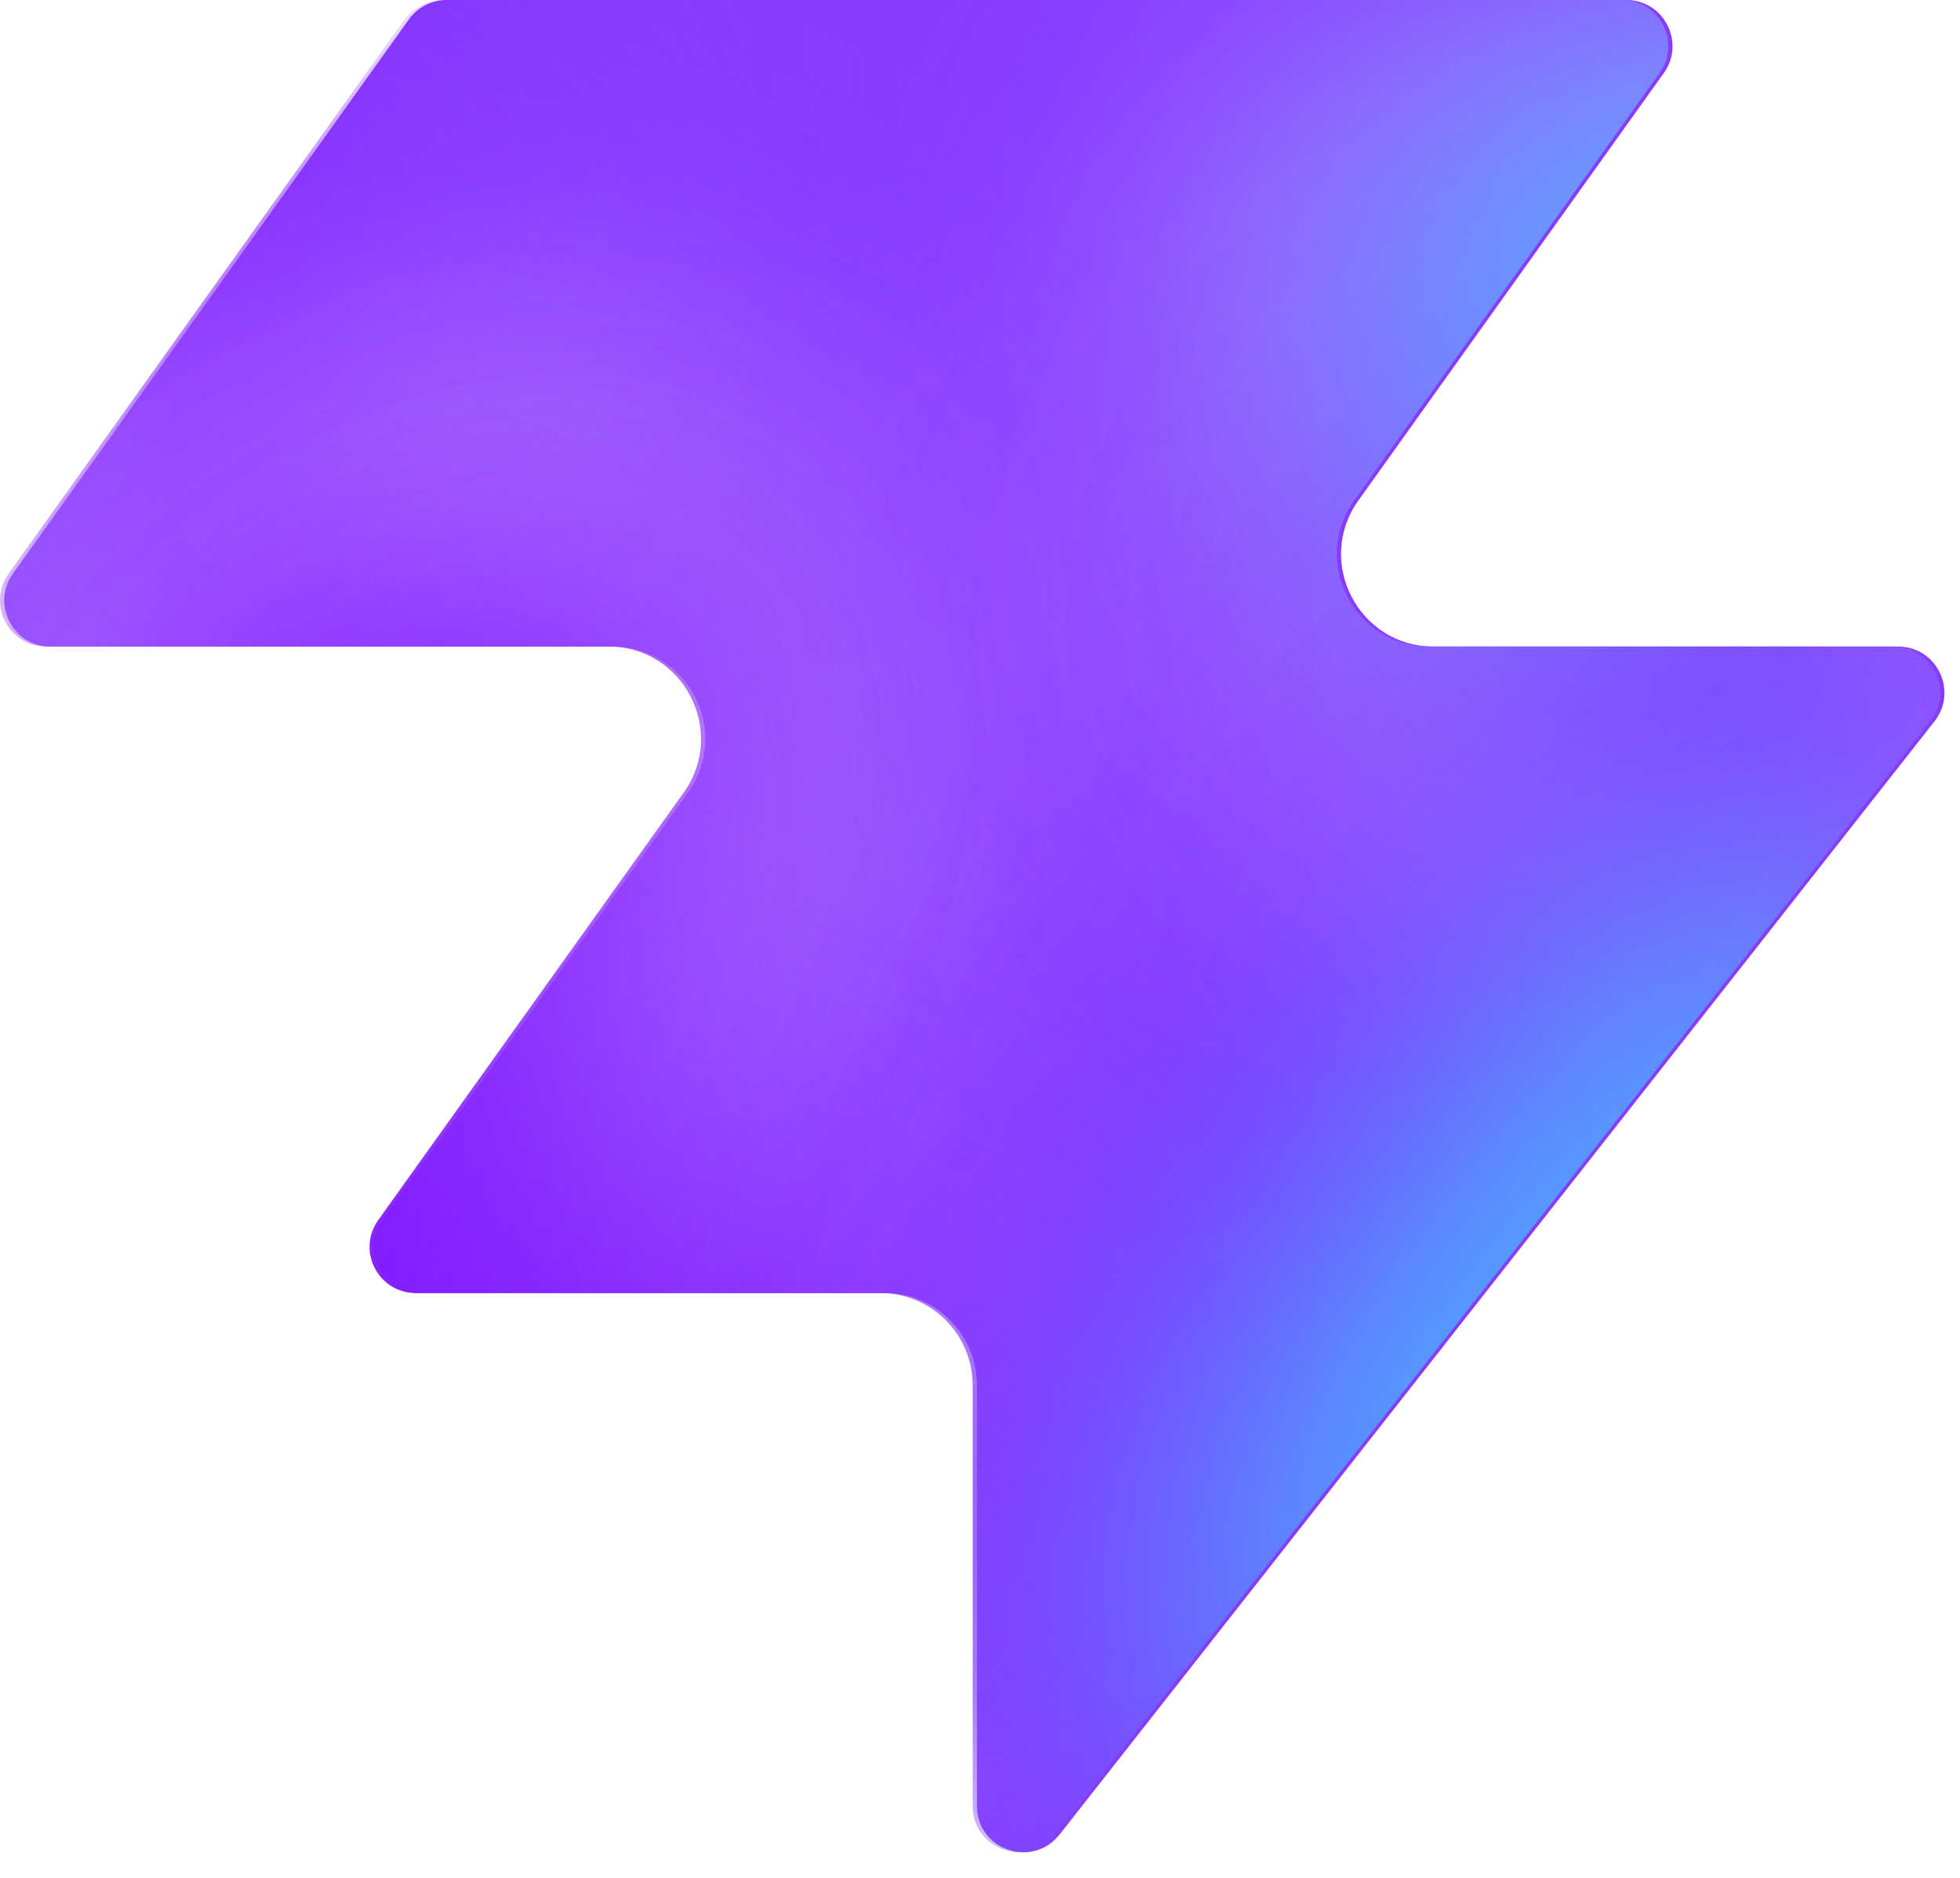
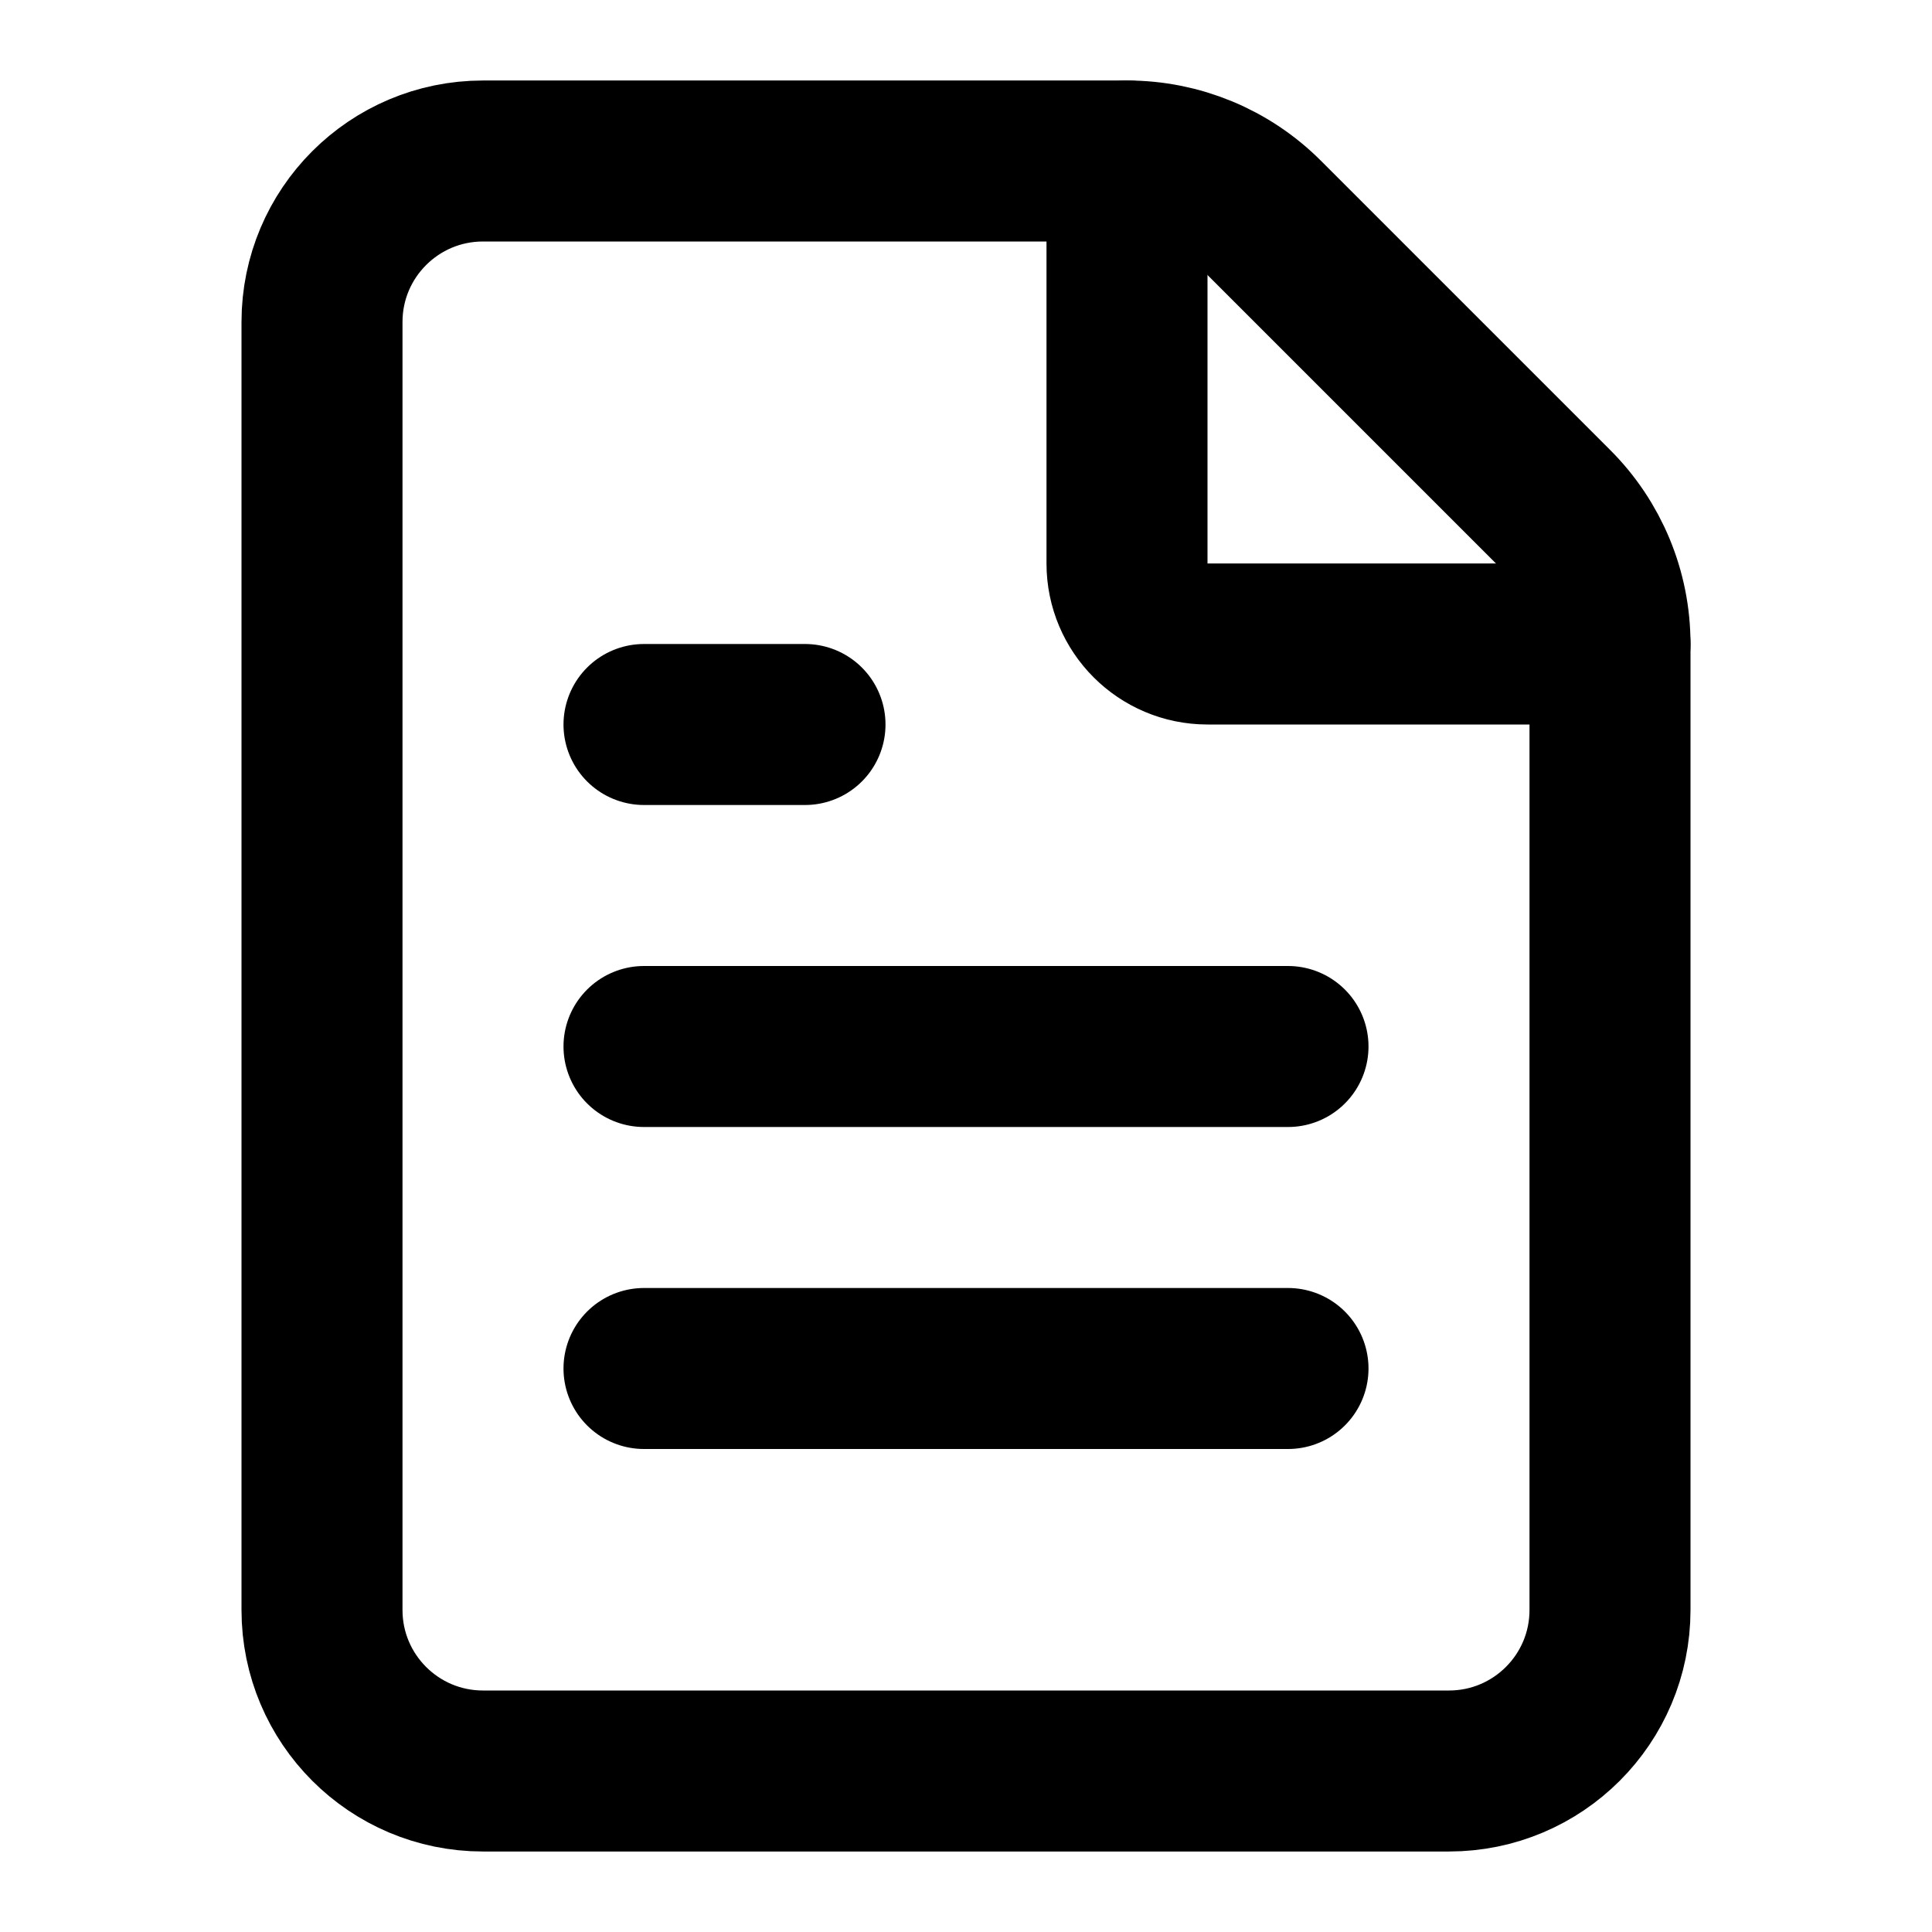
- <svg xmlns="http://www.w3.org/2000/svg" width="48" height="46" fill="none" viewBox="0 0 48 46">
-   <path fill="#863bff" d="M25.946 44.938c-.664.845-2.021.375-2.021-.698V33.937a2.26 2.26 0 0 0-2.262-2.262H10.287c-.92 0-1.456-1.04-.92-1.788l7.48-10.471c1.07-1.497 0-3.578-1.842-3.578H1.237c-.92 0-1.456-1.04-.92-1.788L10.013.474c.214-.297.556-.474.92-.474h28.894c.92 0 1.456 1.04.92 1.788l-7.48 10.471c-1.07 1.498 0 3.579 1.842 3.579h11.377c.943 0 1.473 1.088.89 1.83L25.947 44.94z" style="fill:#863bff;fill:color(display-p3 .525 .23 1);fill-opacity:1" />
-   <mask id="a" width="48" height="46" x="0" y="0" maskUnits="userSpaceOnUse" style="mask-type:alpha">
-     <path fill="#000" d="M25.842 44.938c-.664.844-2.021.375-2.021-.698V33.937a2.26 2.26 0 0 0-2.262-2.262H10.183c-.92 0-1.456-1.04-.92-1.788l7.48-10.471c1.07-1.498 0-3.579-1.842-3.579H1.133c-.92 0-1.456-1.04-.92-1.787L9.91.473c.214-.297.556-.474.92-.474h28.894c.92 0 1.456 1.04.92 1.788l-7.48 10.471c-1.07 1.498 0 3.578 1.842 3.578h11.377c.943 0 1.473 1.088.89 1.832L25.843 44.94z" style="fill:#000;fill-opacity:1" />
-   </mask>
-   <g mask="url(#a)">
-     <g filter="url(#b)">
-       <ellipse cx="5.508" cy="14.704" fill="#ede6ff" rx="5.508" ry="14.704" style="fill:#ede6ff;fill:color(display-p3 .927 .903 1);fill-opacity:1" transform="matrix(.00324 1 1 -.00324 -4.47 31.516)" />
-     </g>
-     <g filter="url(#c)">
-       <ellipse cx="10.399" cy="29.851" fill="#ede6ff" rx="10.399" ry="29.851" style="fill:#ede6ff;fill:color(display-p3 .927 .903 1);fill-opacity:1" transform="matrix(.00324 1 1 -.00324 -39.328 7.883)" />
-     </g>
-     <g filter="url(#d)">
-       <ellipse cx="5.508" cy="30.487" fill="#7e14ff" rx="5.508" ry="30.487" style="fill:#7e14ff;fill:color(display-p3 .492 .077 1);fill-opacity:1" transform="rotate(89.814 -25.913 -14.639)scale(1 -1)" />
-     </g>
-     <g filter="url(#e)">
-       <ellipse cx="5.508" cy="30.599" fill="#7e14ff" rx="5.508" ry="30.599" style="fill:#7e14ff;fill:color(display-p3 .492 .077 1);fill-opacity:1" transform="rotate(89.814 -32.644 -3.334)scale(1 -1)" />
-     </g>
-     <g filter="url(#f)">
-       <ellipse cx="5.508" cy="30.599" fill="#7e14ff" rx="5.508" ry="30.599" style="fill:#7e14ff;fill:color(display-p3 .492 .077 1);fill-opacity:1" transform="matrix(.00324 1 1 -.00324 -34.34 30.47)" />
-     </g>
-     <g filter="url(#g)">
-       <ellipse cx="14.072" cy="22.078" fill="#ede6ff" rx="14.072" ry="22.078" style="fill:#ede6ff;fill:color(display-p3 .927 .903 1);fill-opacity:1" transform="rotate(93.35 24.506 48.493)scale(-1 1)" />
-     </g>
-     <g filter="url(#h)">
-       <ellipse cx="3.47" cy="21.501" fill="#7e14ff" rx="3.47" ry="21.501" style="fill:#7e14ff;fill:color(display-p3 .492 .077 1);fill-opacity:1" transform="rotate(89.009 28.708 47.59)scale(-1 1)" />
-     </g>
-     <g filter="url(#i)">
-       <ellipse cx="3.47" cy="21.501" fill="#7e14ff" rx="3.47" ry="21.501" style="fill:#7e14ff;fill:color(display-p3 .492 .077 1);fill-opacity:1" transform="rotate(89.009 28.708 47.59)scale(-1 1)" />
-     </g>
-     <g filter="url(#j)">
-       <ellipse cx=".387" cy="8.972" fill="#7e14ff" rx="4.407" ry="29.108" style="fill:#7e14ff;fill:color(display-p3 .492 .077 1);fill-opacity:1" transform="rotate(39.51 .387 8.972)" />
-     </g>
-     <g filter="url(#k)">
-       <ellipse cx="47.523" cy="-6.092" fill="#7e14ff" rx="4.407" ry="29.108" style="fill:#7e14ff;fill:color(display-p3 .492 .077 1);fill-opacity:1" transform="rotate(37.892 47.523 -6.092)" />
-     </g>
-     <g filter="url(#l)">
-       <ellipse cx="41.412" cy="6.333" fill="#47bfff" rx="5.971" ry="9.665" style="fill:#47bfff;fill:color(display-p3 .28 .748 1);fill-opacity:1" transform="rotate(37.892 41.412 6.333)" />
-     </g>
-     <g filter="url(#m)">
-       <ellipse cx="-1.879" cy="38.332" fill="#7e14ff" rx="4.407" ry="29.108" style="fill:#7e14ff;fill:color(display-p3 .492 .077 1);fill-opacity:1" transform="rotate(37.892 -1.88 38.332)" />
-     </g>
-     <g filter="url(#n)">
-       <ellipse cx="-1.879" cy="38.332" fill="#7e14ff" rx="4.407" ry="29.108" style="fill:#7e14ff;fill:color(display-p3 .492 .077 1);fill-opacity:1" transform="rotate(37.892 -1.88 38.332)" />
-     </g>
-     <g filter="url(#o)">
-       <ellipse cx="35.651" cy="29.907" fill="#7e14ff" rx="4.407" ry="29.108" style="fill:#7e14ff;fill:color(display-p3 .492 .077 1);fill-opacity:1" transform="rotate(37.892 35.651 29.907)" />
-     </g>
-     <g filter="url(#p)">
-       <ellipse cx="38.418" cy="32.4" fill="#47bfff" rx="5.971" ry="15.297" style="fill:#47bfff;fill:color(display-p3 .28 .748 1);fill-opacity:1" transform="rotate(37.892 38.418 32.4)" />
-     </g>
-   </g>
-   <defs>
-     <filter id="b" width="60.045" height="41.654" x="-19.77" y="16.149" color-interpolation-filters="sRGB" filterUnits="userSpaceOnUse">
-       <feFlood flood-opacity="0" result="BackgroundImageFix" />
-       <feBlend in="SourceGraphic" in2="BackgroundImageFix" result="shape" />
-       <feGaussianBlur result="effect1_foregroundBlur_2002_17158" stdDeviation="7.659" />
-     </filter>
-     <filter id="c" width="90.34" height="51.437" x="-54.613" y="-7.533" color-interpolation-filters="sRGB" filterUnits="userSpaceOnUse">
-       <feFlood flood-opacity="0" result="BackgroundImageFix" />
-       <feBlend in="SourceGraphic" in2="BackgroundImageFix" result="shape" />
-       <feGaussianBlur result="effect1_foregroundBlur_2002_17158" stdDeviation="7.659" />
-     </filter>
-     <filter id="d" width="79.355" height="29.4" x="-49.64" y="2.03" color-interpolation-filters="sRGB" filterUnits="userSpaceOnUse">
-       <feFlood flood-opacity="0" result="BackgroundImageFix" />
-       <feBlend in="SourceGraphic" in2="BackgroundImageFix" result="shape" />
-       <feGaussianBlur result="effect1_foregroundBlur_2002_17158" stdDeviation="4.596" />
-     </filter>
-     <filter id="e" width="79.579" height="29.4" x="-45.045" y="20.029" color-interpolation-filters="sRGB" filterUnits="userSpaceOnUse">
-       <feFlood flood-opacity="0" result="BackgroundImageFix" />
-       <feBlend in="SourceGraphic" in2="BackgroundImageFix" result="shape" />
-       <feGaussianBlur result="effect1_foregroundBlur_2002_17158" stdDeviation="4.596" />
-     </filter>
-     <filter id="f" width="79.579" height="29.4" x="-43.513" y="21.178" color-interpolation-filters="sRGB" filterUnits="userSpaceOnUse">
-       <feFlood flood-opacity="0" result="BackgroundImageFix" />
-       <feBlend in="SourceGraphic" in2="BackgroundImageFix" result="shape" />
-       <feGaussianBlur result="effect1_foregroundBlur_2002_17158" stdDeviation="4.596" />
-     </filter>
-     <filter id="g" width="74.749" height="58.852" x="15.756" y="-17.901" color-interpolation-filters="sRGB" filterUnits="userSpaceOnUse">
-       <feFlood flood-opacity="0" result="BackgroundImageFix" />
-       <feBlend in="SourceGraphic" in2="BackgroundImageFix" result="shape" />
-       <feGaussianBlur result="effect1_foregroundBlur_2002_17158" stdDeviation="7.659" />
-     </filter>
-     <filter id="h" width="61.377" height="25.362" x="23.548" y="2.284" color-interpolation-filters="sRGB" filterUnits="userSpaceOnUse">
-       <feFlood flood-opacity="0" result="BackgroundImageFix" />
-       <feBlend in="SourceGraphic" in2="BackgroundImageFix" result="shape" />
-       <feGaussianBlur result="effect1_foregroundBlur_2002_17158" stdDeviation="4.596" />
-     </filter>
-     <filter id="i" width="61.377" height="25.362" x="23.548" y="2.284" color-interpolation-filters="sRGB" filterUnits="userSpaceOnUse">
-       <feFlood flood-opacity="0" result="BackgroundImageFix" />
-       <feBlend in="SourceGraphic" in2="BackgroundImageFix" result="shape" />
-       <feGaussianBlur result="effect1_foregroundBlur_2002_17158" stdDeviation="4.596" />
-     </filter>
-     <filter id="j" width="56.045" height="63.649" x="-27.636" y="-22.853" color-interpolation-filters="sRGB" filterUnits="userSpaceOnUse">
-       <feFlood flood-opacity="0" result="BackgroundImageFix" />
-       <feBlend in="SourceGraphic" in2="BackgroundImageFix" result="shape" />
-       <feGaussianBlur result="effect1_foregroundBlur_2002_17158" stdDeviation="4.596" />
-     </filter>
-     <filter id="k" width="54.814" height="64.646" x="20.116" y="-38.415" color-interpolation-filters="sRGB" filterUnits="userSpaceOnUse">
-       <feFlood flood-opacity="0" result="BackgroundImageFix" />
-       <feBlend in="SourceGraphic" in2="BackgroundImageFix" result="shape" />
-       <feGaussianBlur result="effect1_foregroundBlur_2002_17158" stdDeviation="4.596" />
-     </filter>
-     <filter id="l" width="33.541" height="35.313" x="24.641" y="-11.323" color-interpolation-filters="sRGB" filterUnits="userSpaceOnUse">
-       <feFlood flood-opacity="0" result="BackgroundImageFix" />
-       <feBlend in="SourceGraphic" in2="BackgroundImageFix" result="shape" />
-       <feGaussianBlur result="effect1_foregroundBlur_2002_17158" stdDeviation="4.596" />
-     </filter>
-     <filter id="m" width="54.814" height="64.646" x="-29.286" y="6.009" color-interpolation-filters="sRGB" filterUnits="userSpaceOnUse">
-       <feFlood flood-opacity="0" result="BackgroundImageFix" />
-       <feBlend in="SourceGraphic" in2="BackgroundImageFix" result="shape" />
-       <feGaussianBlur result="effect1_foregroundBlur_2002_17158" stdDeviation="4.596" />
-     </filter>
-     <filter id="n" width="54.814" height="64.646" x="-29.286" y="6.009" color-interpolation-filters="sRGB" filterUnits="userSpaceOnUse">
-       <feFlood flood-opacity="0" result="BackgroundImageFix" />
-       <feBlend in="SourceGraphic" in2="BackgroundImageFix" result="shape" />
-       <feGaussianBlur result="effect1_foregroundBlur_2002_17158" stdDeviation="4.596" />
-     </filter>
-     <filter id="o" width="54.814" height="64.646" x="8.244" y="-2.416" color-interpolation-filters="sRGB" filterUnits="userSpaceOnUse">
-       <feFlood flood-opacity="0" result="BackgroundImageFix" />
-       <feBlend in="SourceGraphic" in2="BackgroundImageFix" result="shape" />
-       <feGaussianBlur result="effect1_foregroundBlur_2002_17158" stdDeviation="4.596" />
-     </filter>
-     <filter id="p" width="39.409" height="43.623" x="18.713" y="10.588" color-interpolation-filters="sRGB" filterUnits="userSpaceOnUse">
-       <feFlood flood-opacity="0" result="BackgroundImageFix" />
-       <feBlend in="SourceGraphic" in2="BackgroundImageFix" result="shape" />
-       <feGaussianBlur result="effect1_foregroundBlur_2002_17158" stdDeviation="4.596" />
-     </filter>
-   </defs>
+ <svg xmlns="http://www.w3.org/2000/svg" width="24" height="24" viewBox="0 0 24 24" fill="none" stroke="currentColor" stroke-width="2" stroke-linecap="round" stroke-linejoin="round" class="lucide lucide-file-text-icon lucide-file-text">
+   <path d="M6 22a2 2 0 0 1-2-2V4a2 2 0 0 1 2-2h8a2.4 2.4 0 0 1 1.704.706l3.588 3.588A2.4 2.4 0 0 1 20 8v12a2 2 0 0 1-2 2z" />
+   <path d="M14 2v5a1 1 0 0 0 1 1h5" />
+   <path d="M10 9H8" />
+   <path d="M16 13H8" />
+   <path d="M16 17H8" />
</svg>
